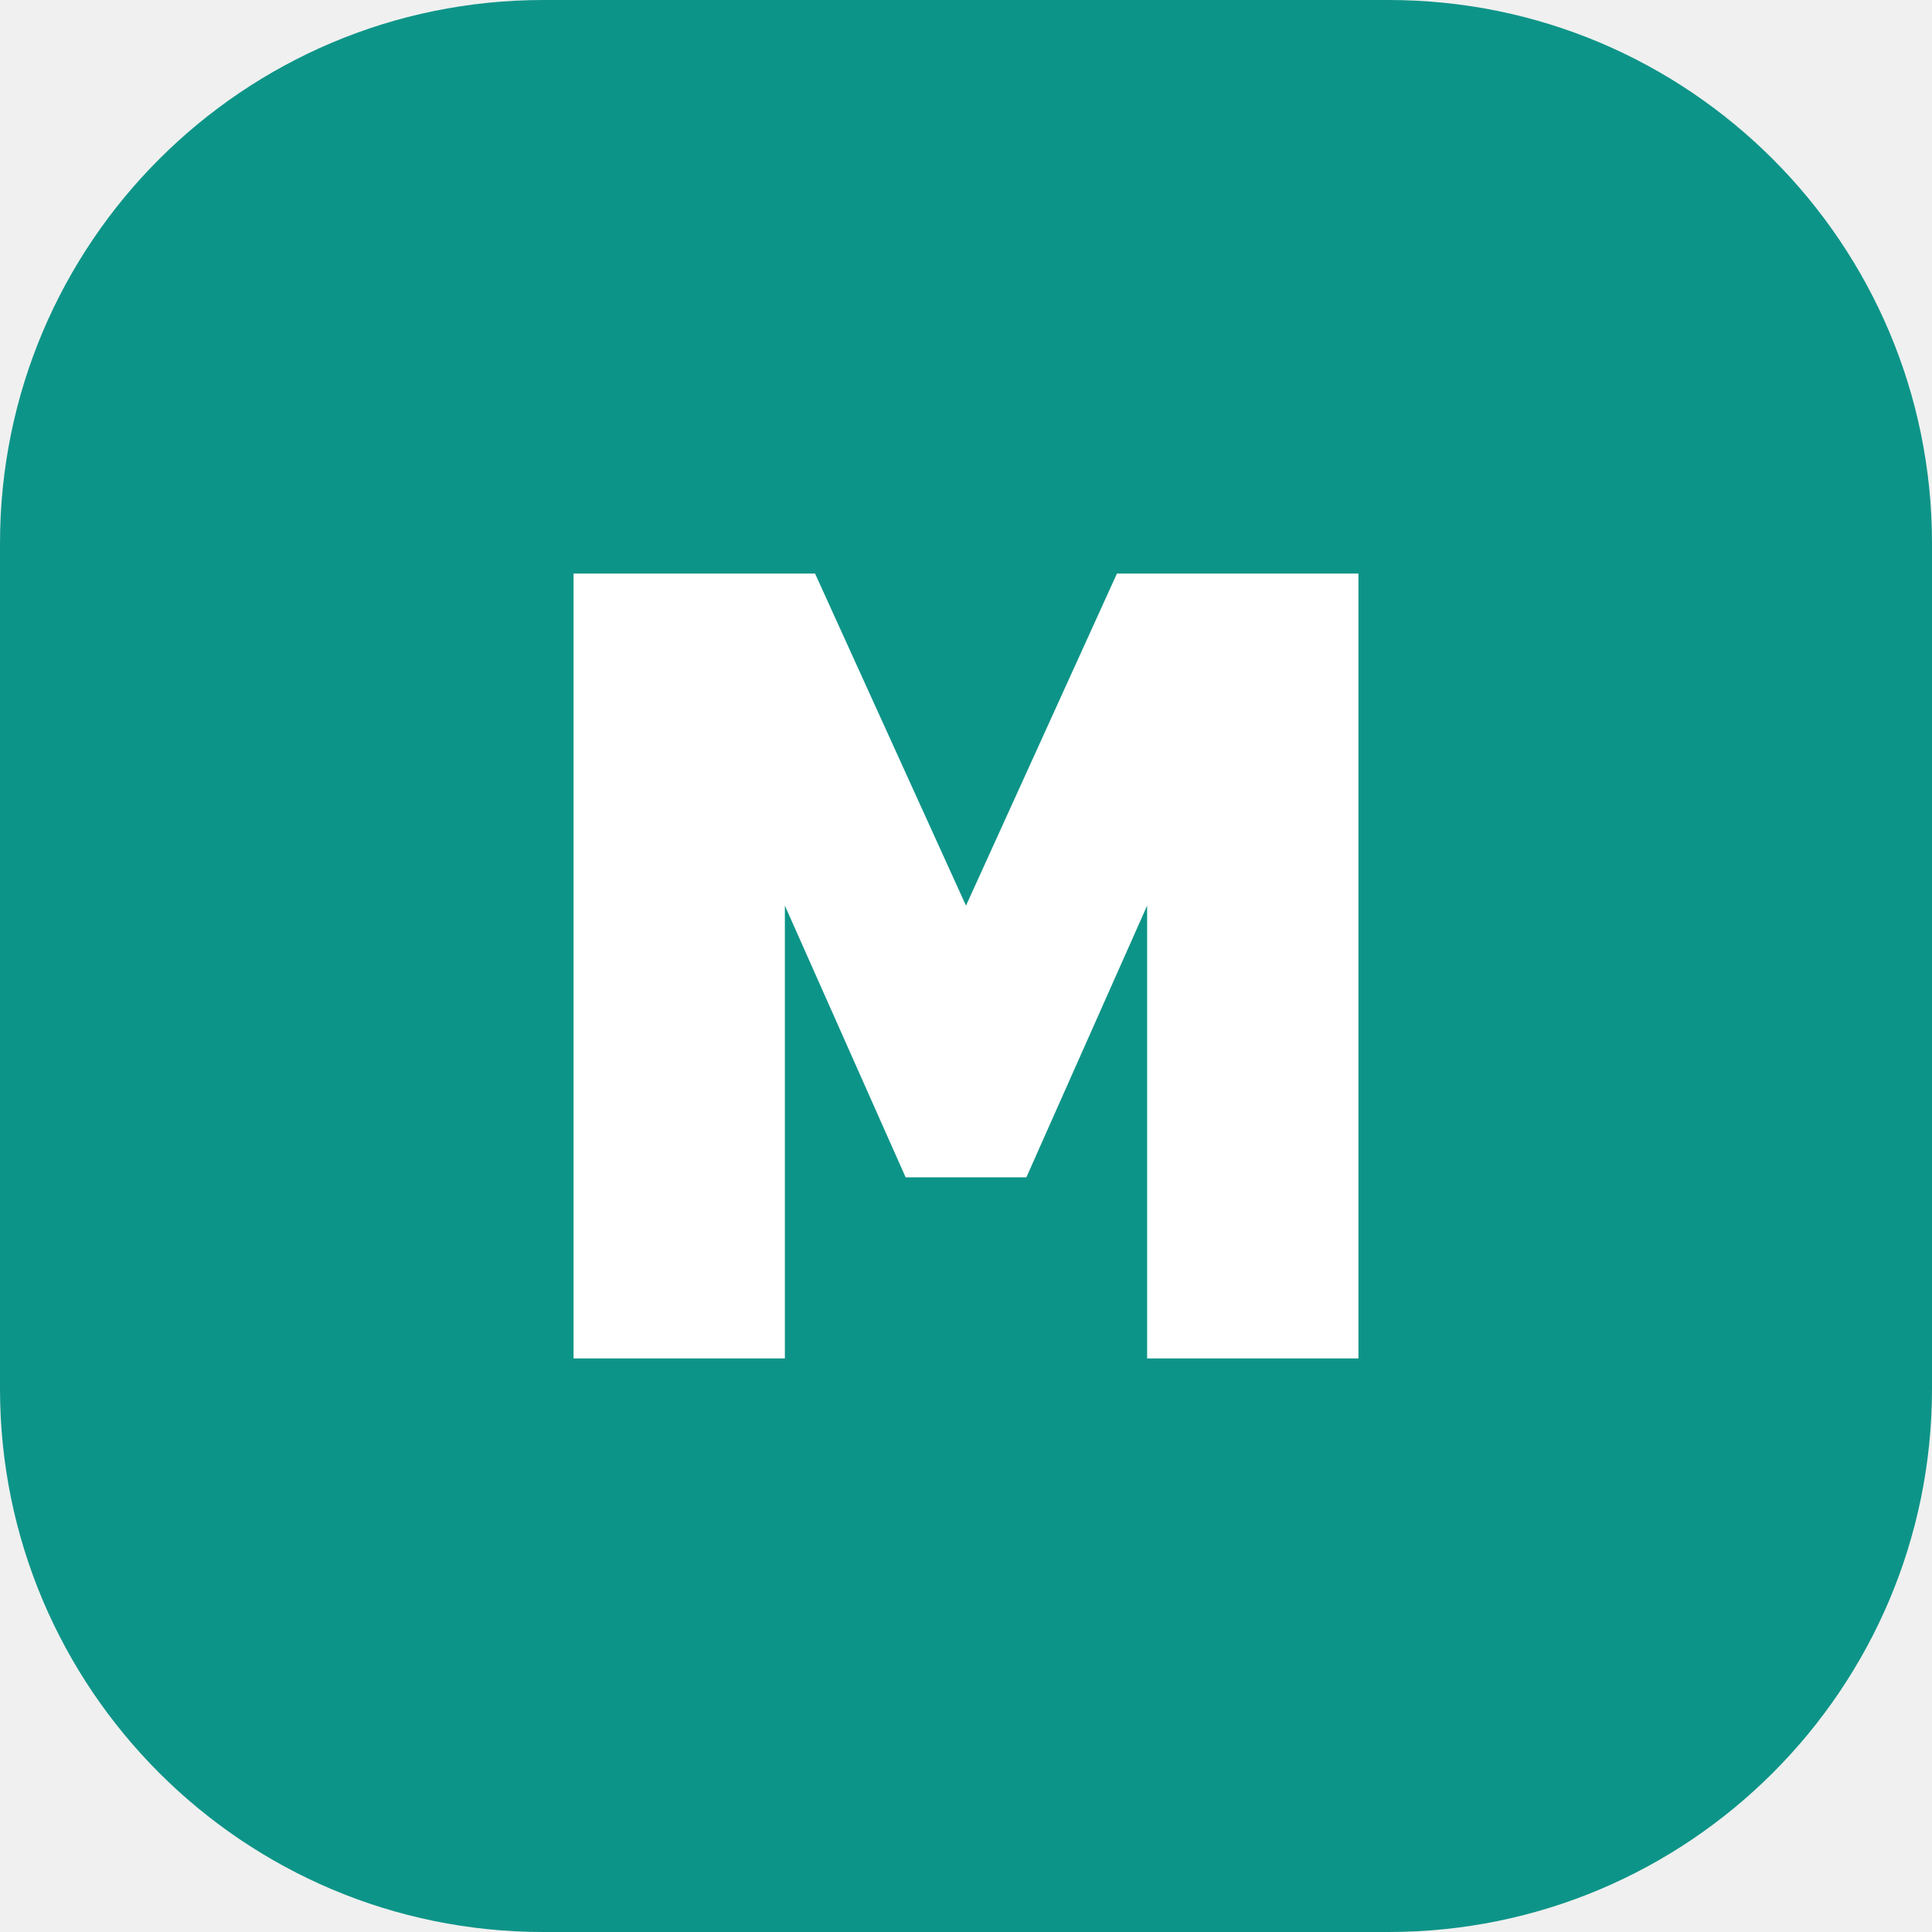
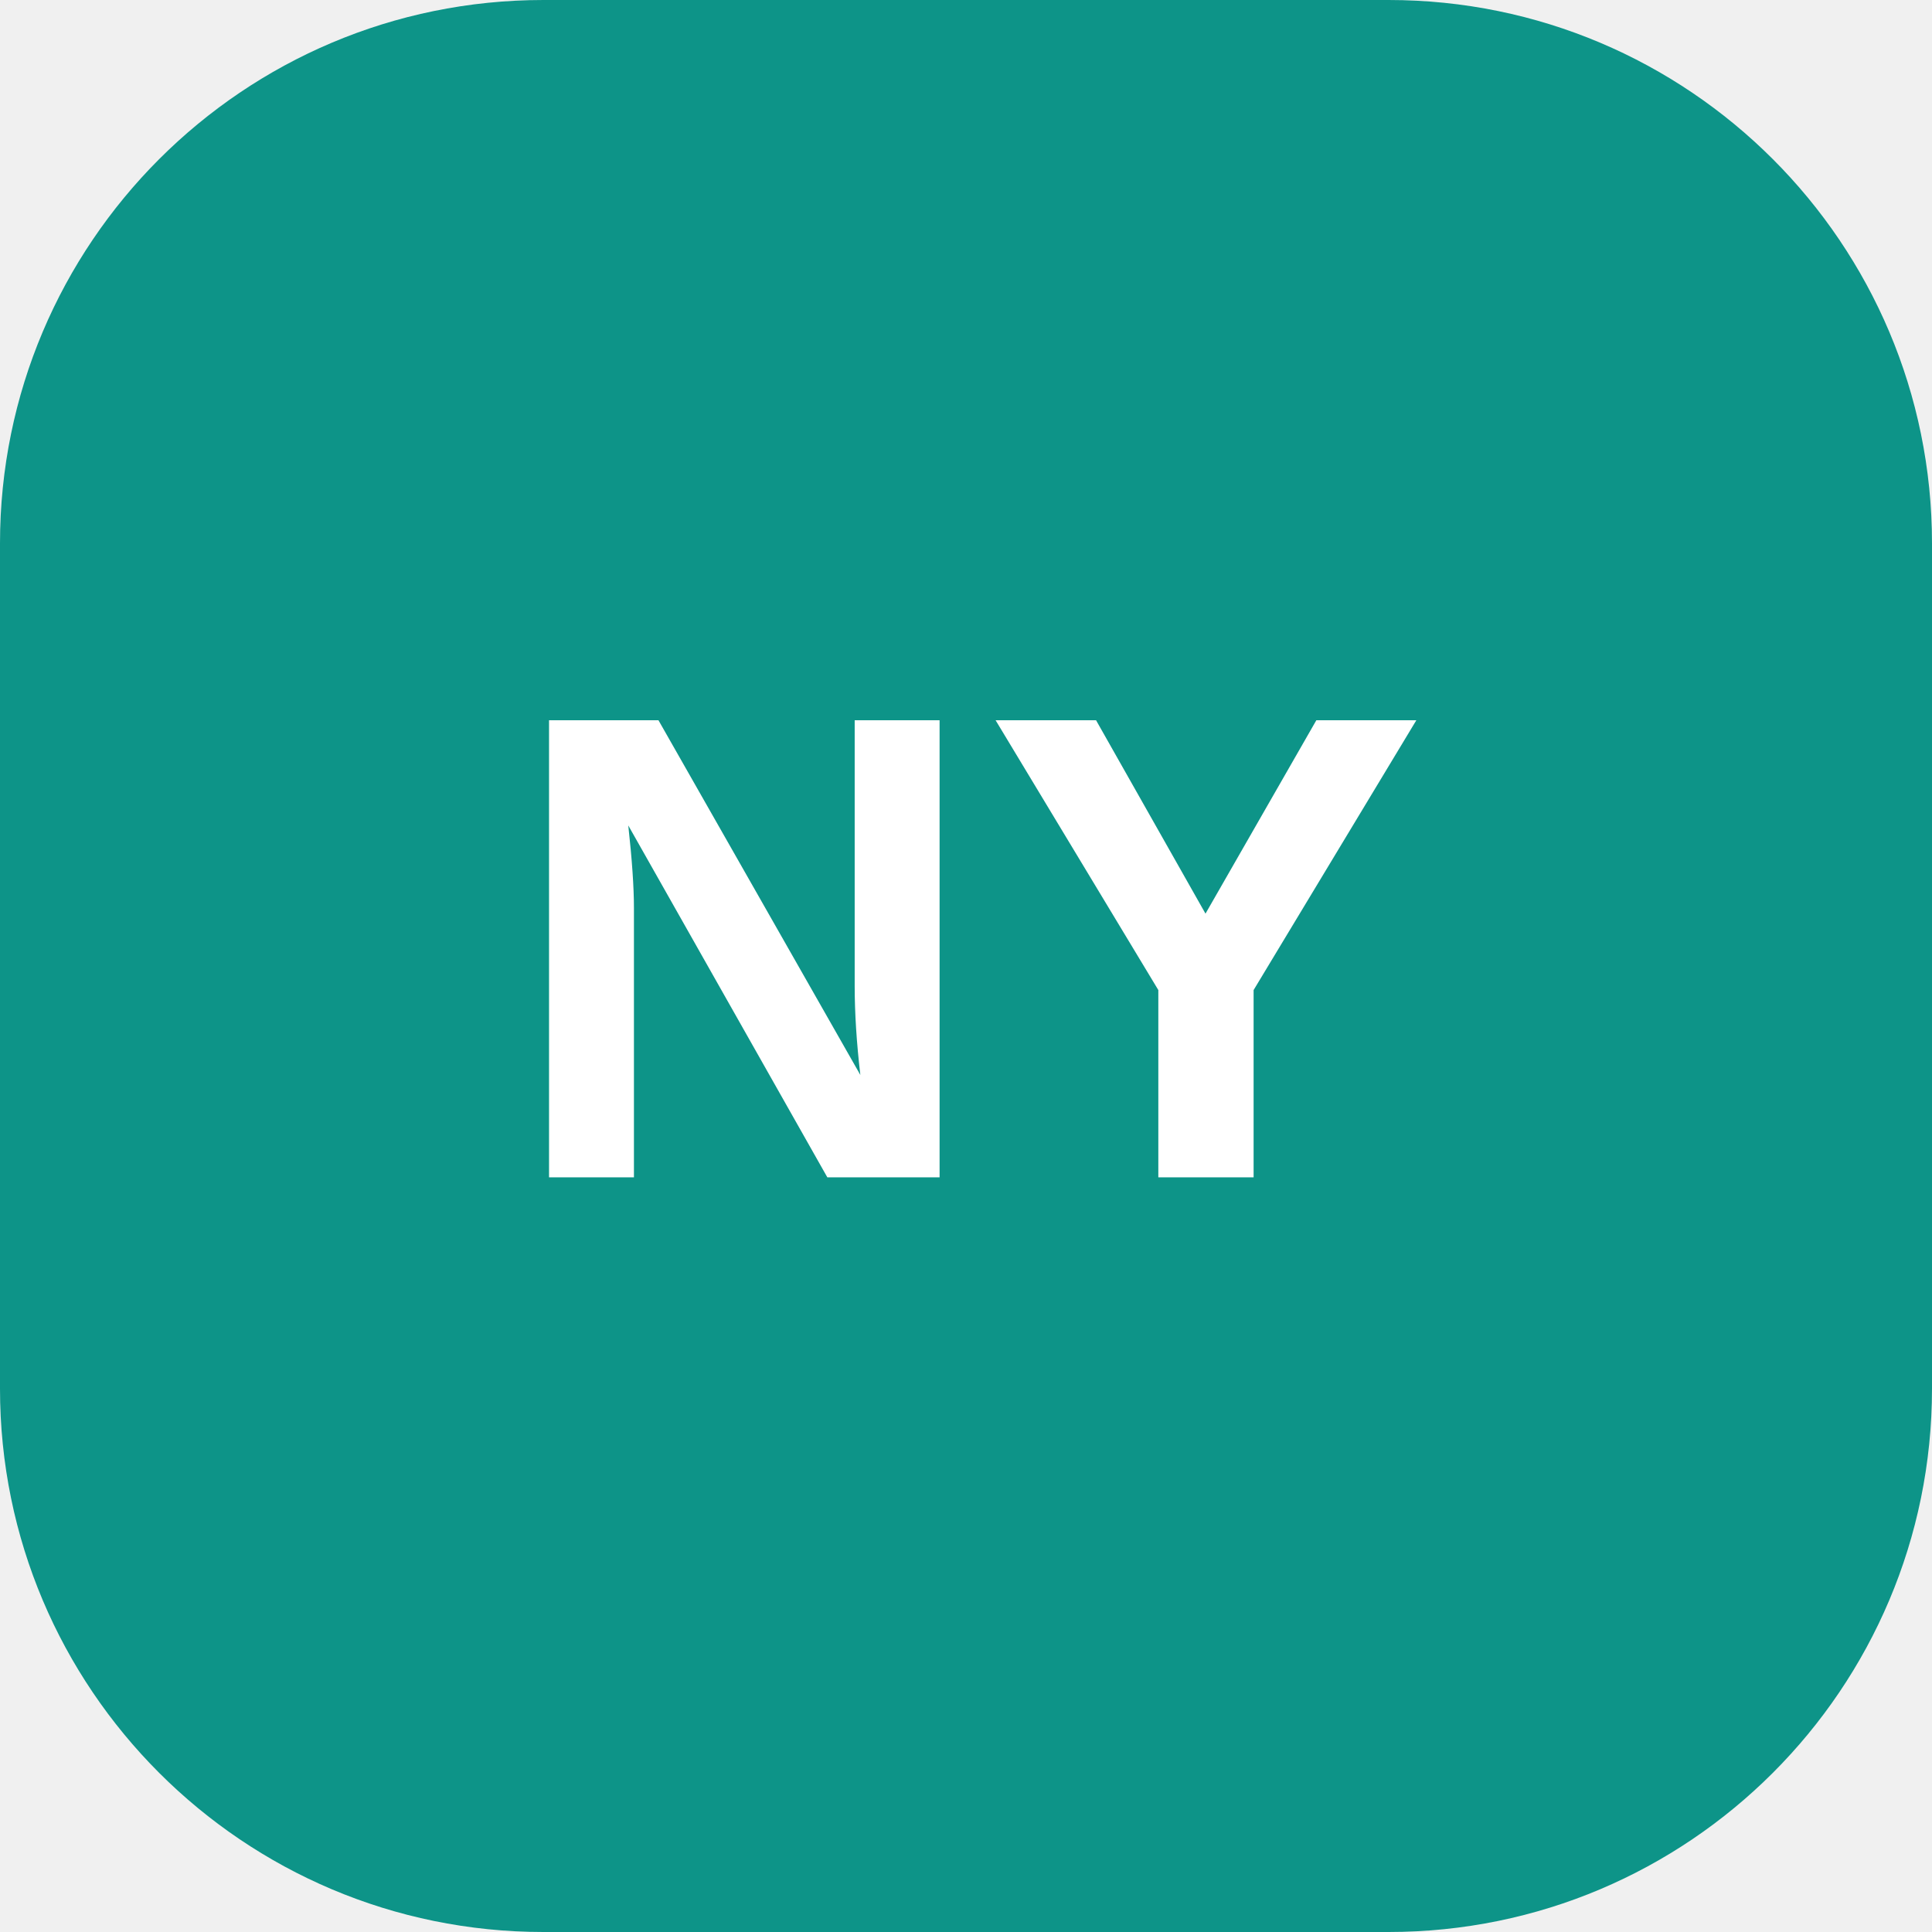
- <svg xmlns="http://www.w3.org/2000/svg" viewBox="0 0 64 64" role="img" aria-label="Logo portfolio cá nhân">
+ <svg xmlns="http://www.w3.org/2000/svg" viewBox="0 0 64 64" role="img" aria-label="Logo Nguyễn Tấn Yên">
  <rect width="64" height="64" rx="18" fill="#0d9488" />
-   <path d="M19 45V19h8l5 11 5-11h8v26h-7V30l-4 9h-4l-4-9v15z" fill="#fff" />
+   <text x="32" y="39" text-anchor="middle" font-family="Arial, sans-serif" font-size="22" font-weight="700" fill="#fff">NY</text>
</svg>
